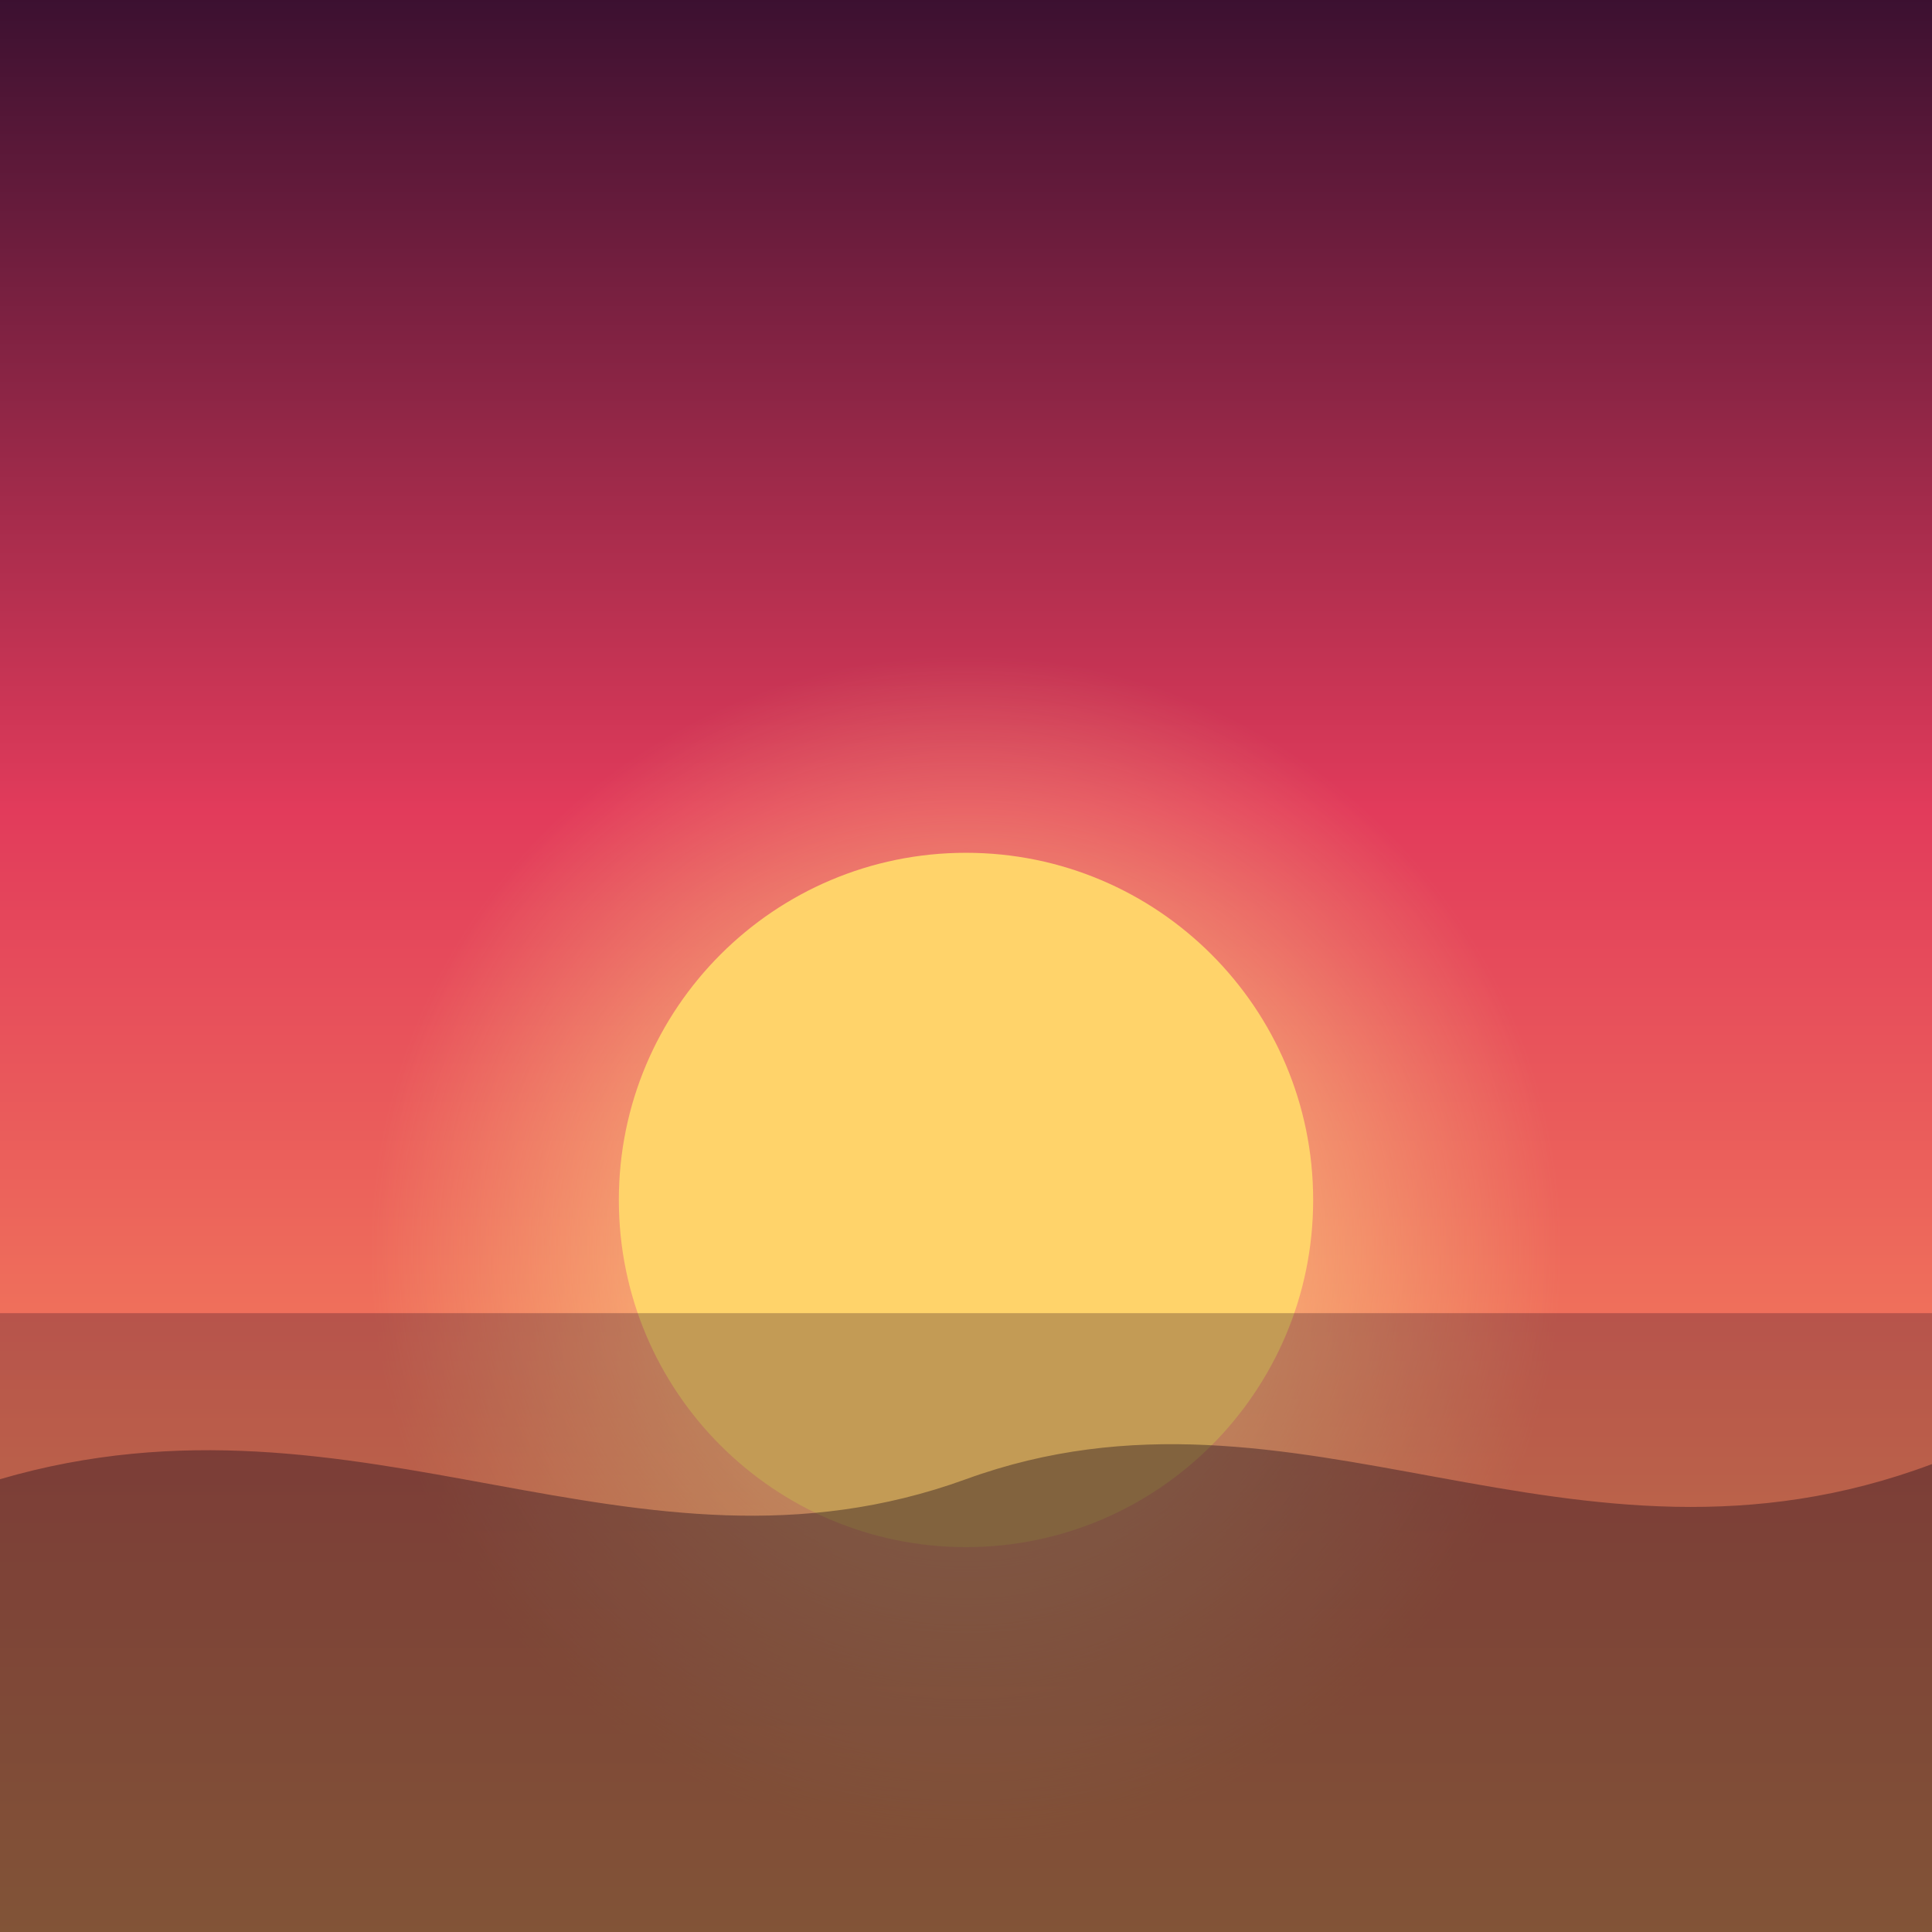
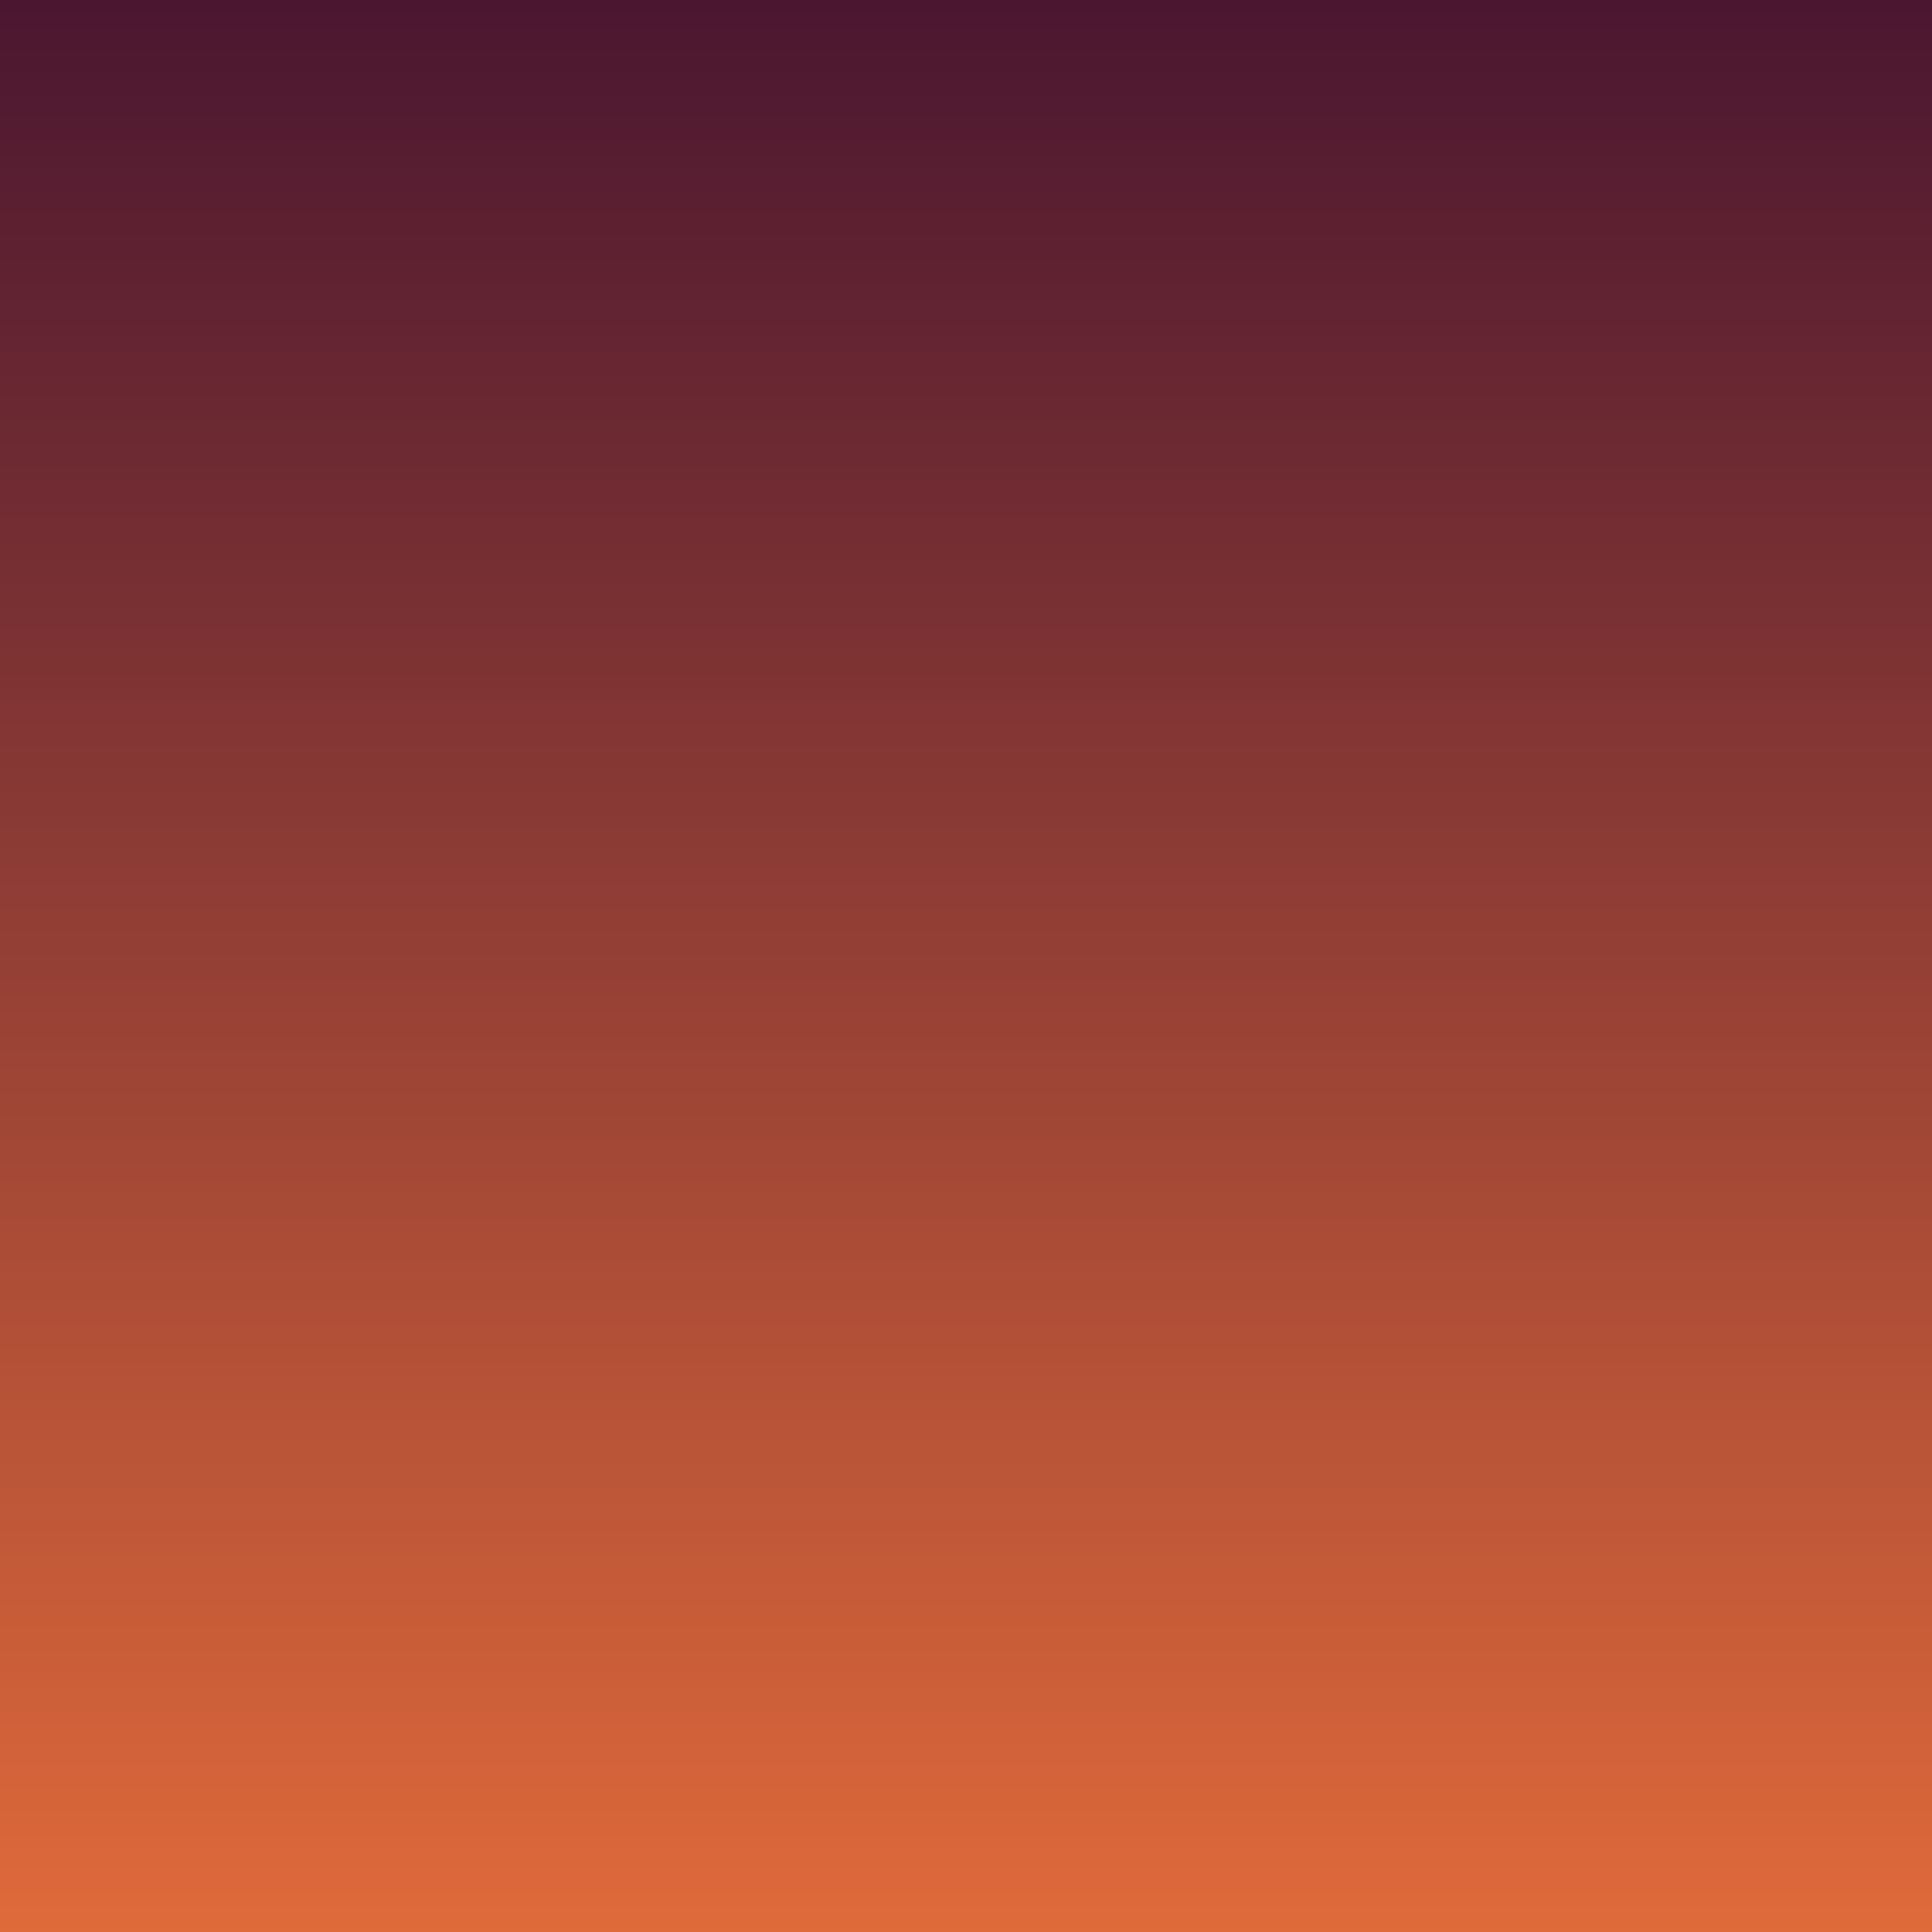
<svg xmlns="http://www.w3.org/2000/svg" viewBox="0 0 512 512">
  <defs>
-     <linearGradient id="sun" x1="0" y1="0" x2="0" y2="1">
-       <stop offset="0" stop-color="#3A1030" />
-       <stop offset=".42" stop-color="#E23B5B" />
-       <stop offset="1" stop-color="#FFB15A" />
+     <linearGradient id="g" x1="0" y1="0" x2="0" y2="1">
+       <stop offset="0" stop-color="#4A1630" />
+       <stop offset="1" stop-color="#E06A3A" />
    </linearGradient>
-     <radialGradient id="sunGlow" cx="50%" cy="58%" r="40%">
-       <stop offset="0" stop-color="#FFE08A" />
-       <stop offset="1" stop-color="#FFE08A" stop-opacity="0" />
-     </radialGradient>
  </defs>
-   <rect width="512" height="512" fill="url(#sun)" />
-   <circle cx="256" cy="300" r="200" fill="url(#sunGlow)" />
-   <circle cx="256" cy="318" r="92" fill="#FFD36A" />
-   <path d="M0 348H512V512H0Z" fill="#2A0C22" fill-opacity=".28" />
-   <path d="M0 392C96 364 168 424 256 392C344 360 416 424 512 388V512H0Z" fill="#1A0818" fill-opacity=".38" />
+   <rect width="512" height="512" fill="url(#g)" />
</svg>
